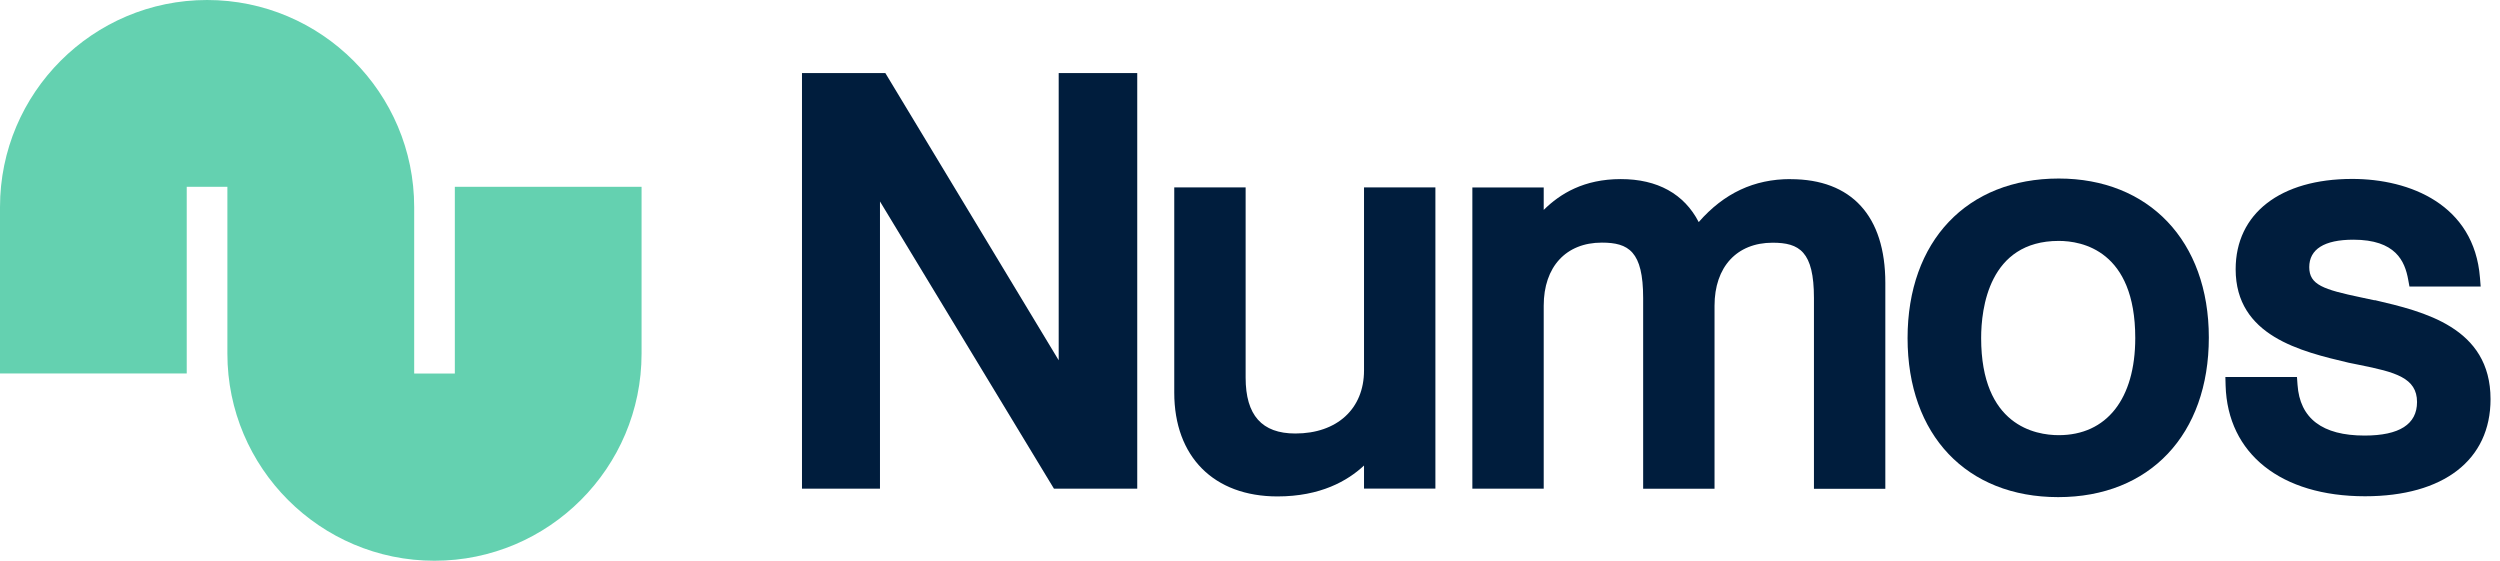
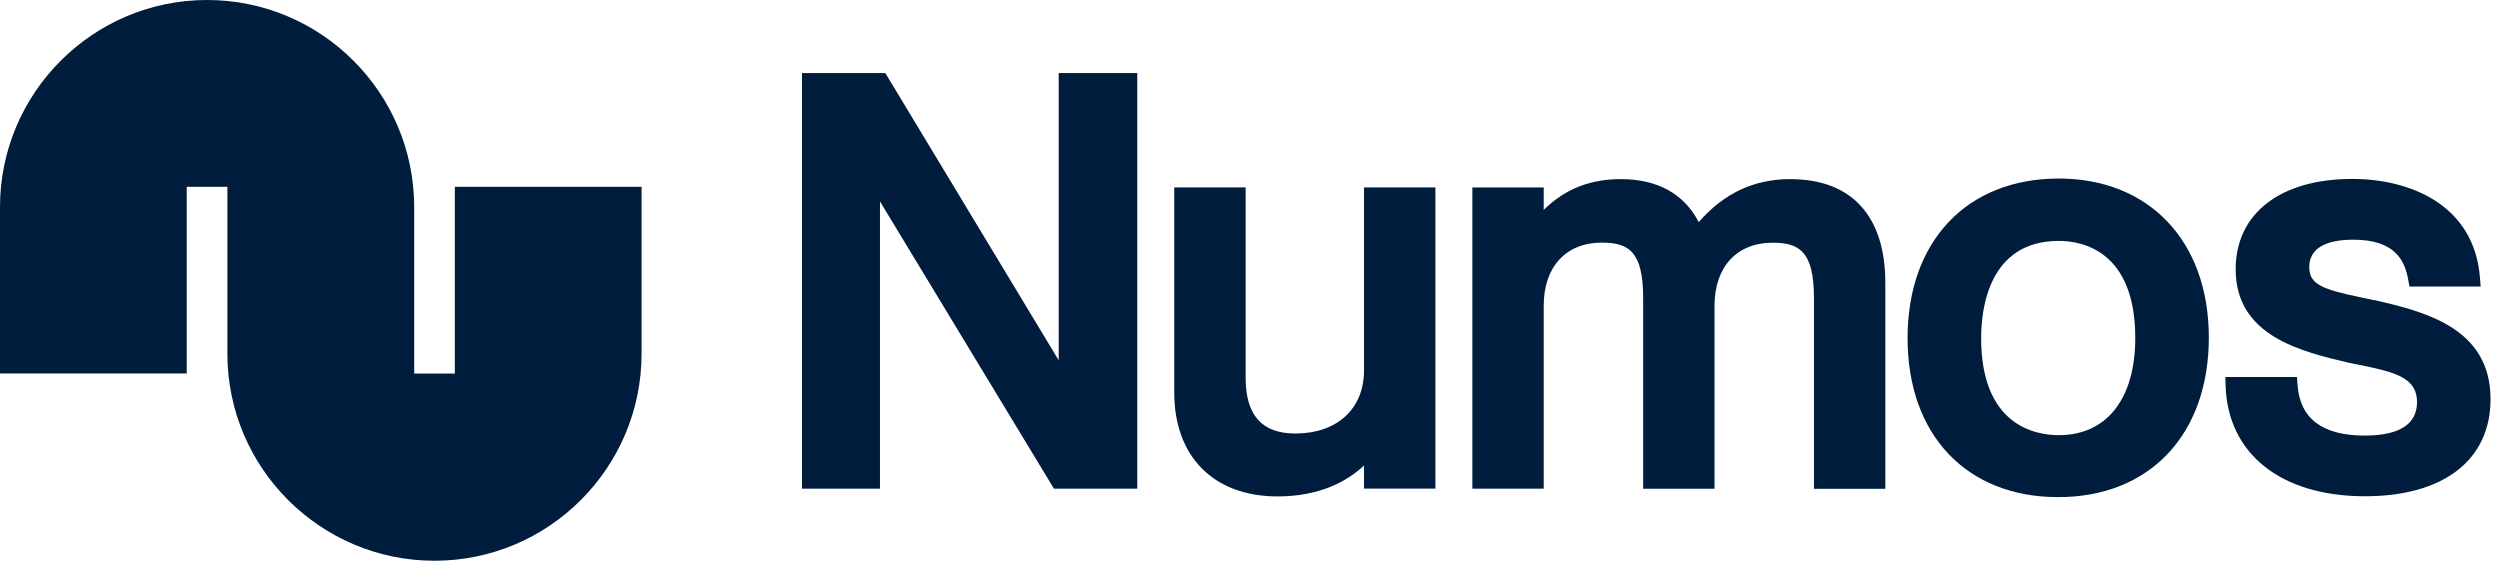
<svg xmlns="http://www.w3.org/2000/svg" width="107" height="24" viewBox="0 0 107 24" fill="none" role="img" aria-label="Numos">
  <path d="M45.311 15.418L37.893 3.128H34.325V20.915H37.663V8.622L45.109 20.915H48.674V3.128H45.312V15.418H45.311Z" fill="#001D3D" />
  <path d="M58.38 15.855C58.38 17.495 57.227 18.554 55.44 18.554C54.009 18.554 53.313 17.773 53.313 16.163V8.02H50.258V16.805C50.258 19.545 51.949 21.247 54.676 21.247C56.516 21.247 57.68 20.58 58.38 19.924V20.911H61.435V8.02H58.38V15.855H58.38Z" fill="#001D3D" />
  <path d="M76.629 7.665C75.076 7.665 73.788 8.267 72.705 9.505C72.083 8.301 70.943 7.665 69.37 7.665C67.797 7.665 66.779 8.284 66.071 8.984V8.023H63.017V20.914H66.071V13.083C66.071 11.419 67.025 10.384 68.558 10.384C69.704 10.384 70.327 10.759 70.327 12.752V20.918H73.382V13.087C73.382 11.423 74.336 10.388 75.868 10.388C77.014 10.388 77.637 10.763 77.637 12.756V20.922H80.692V12.11C80.692 9.248 79.251 7.668 76.633 7.668L76.629 7.665Z" fill="#001D3D" />
  <path d="M88.115 7.641C84.184 7.641 81.644 10.321 81.644 14.471C81.644 18.621 84.174 21.277 88.091 21.277C92.008 21.277 94.538 18.597 94.538 14.447C94.538 10.297 91.957 7.641 88.115 7.641ZM88.115 18.625C87.116 18.625 84.793 18.219 84.793 14.468C84.793 13.216 85.118 10.311 88.115 10.311C89.099 10.311 91.389 10.716 91.389 14.468C91.389 17.073 90.165 18.625 88.115 18.625Z" fill="#001D3D" />
  <path d="M101.637 12.854C101.438 12.81 101.241 12.769 101.052 12.729C99.445 12.39 98.836 12.194 98.836 11.433C98.836 10.672 99.472 10.259 100.723 10.259C102.533 10.259 102.929 11.176 103.071 11.971L103.125 12.265H106.173L106.142 11.879C105.895 8.767 103.155 7.658 100.675 7.658C97.597 7.658 95.686 9.139 95.686 11.524C95.686 14.382 98.48 15.042 100.529 15.526C100.681 15.557 100.83 15.587 100.983 15.618C102.512 15.925 103.449 16.166 103.449 17.207C103.449 18.158 102.695 18.642 101.203 18.642C99.397 18.642 98.432 17.911 98.334 16.466L98.31 16.135H95.246L95.256 16.5C95.34 19.423 97.627 21.24 101.223 21.24C104.585 21.24 106.595 19.687 106.595 17.085C106.595 14.007 103.73 13.334 101.636 12.844L101.637 12.854Z" fill="#001D3D" />
-   <path d="M7.992 7.996H9.732V15.136C9.732 20.024 13.707 24 18.595 24C23.484 24 27.459 20.024 27.459 15.136V7.996H19.467V15.988H17.727V8.864C17.728 3.975 13.753 0 8.864 0C3.975 0 0 3.975 0 8.864V15.984H7.992V7.992V7.996Z" fill="#64D1B0" />
+   <path d="M7.992 7.996H9.732V15.136C9.732 20.024 13.707 24 18.595 24C23.484 24 27.459 20.024 27.459 15.136V7.996H19.467V15.988H17.727V8.864C17.728 3.975 13.753 0 8.864 0C3.975 0 0 3.975 0 8.864V15.984H7.992V7.992V7.996Z" fill="#001D3D" />
</svg>
